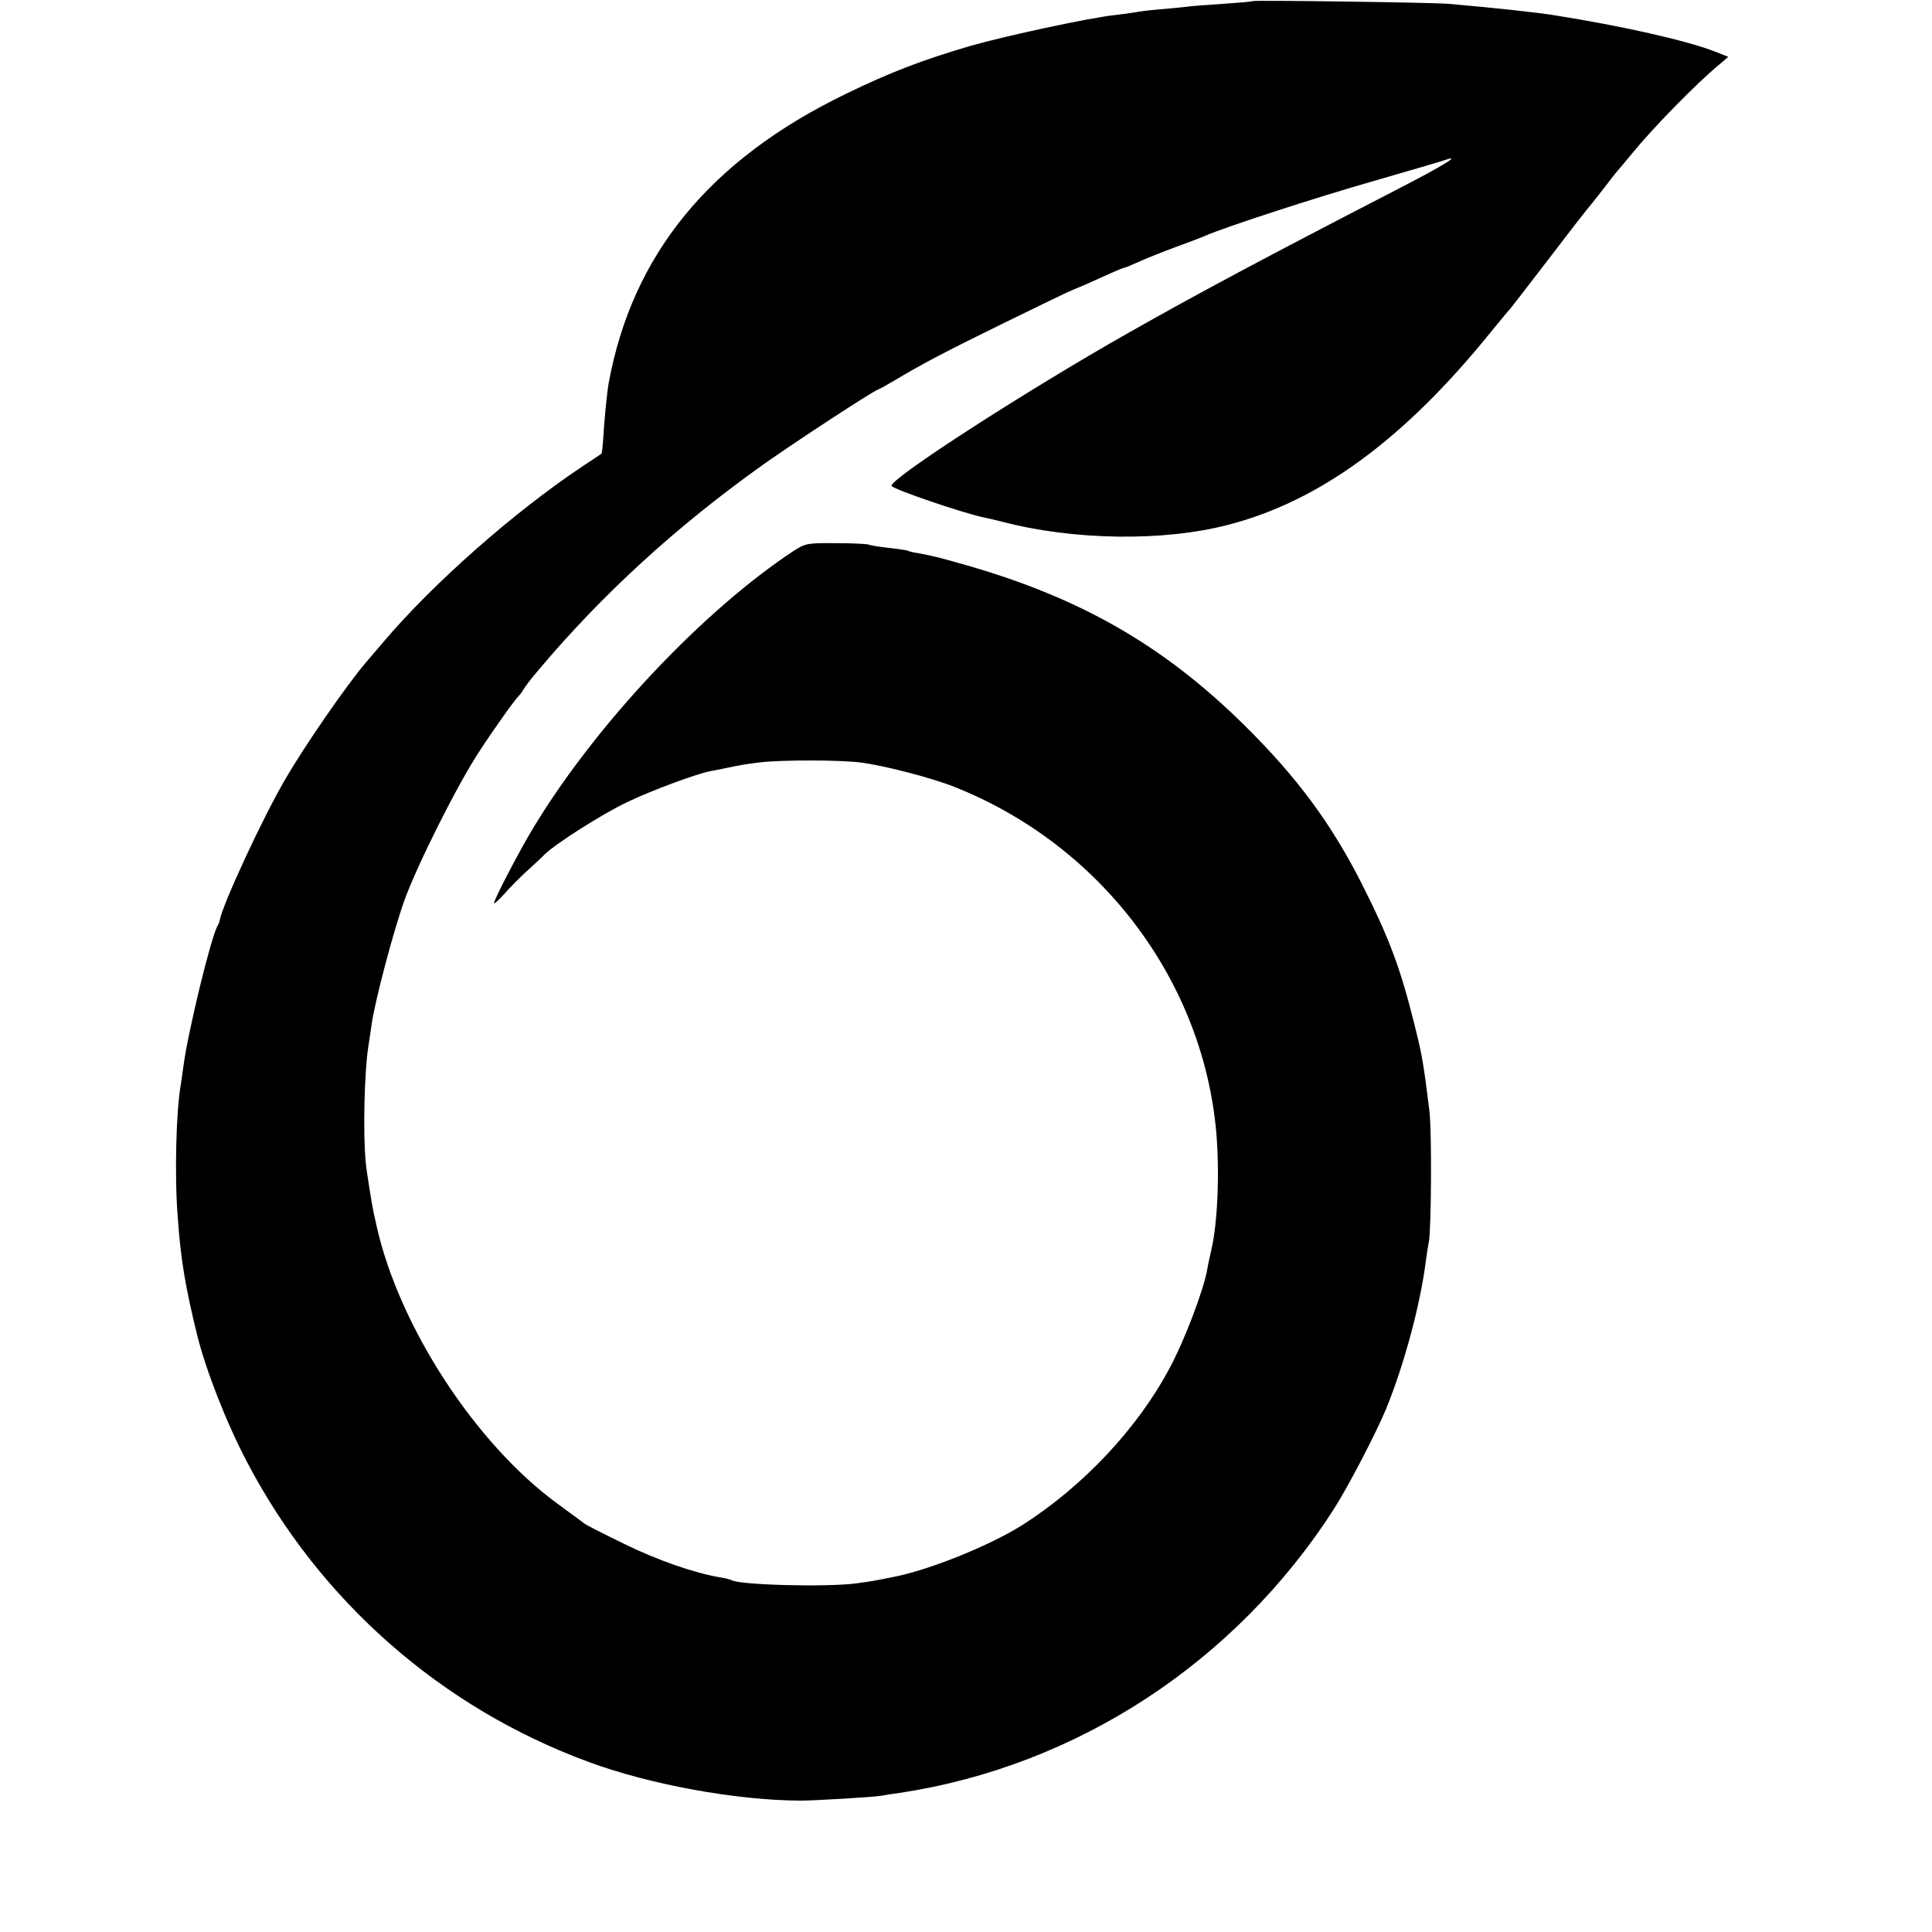
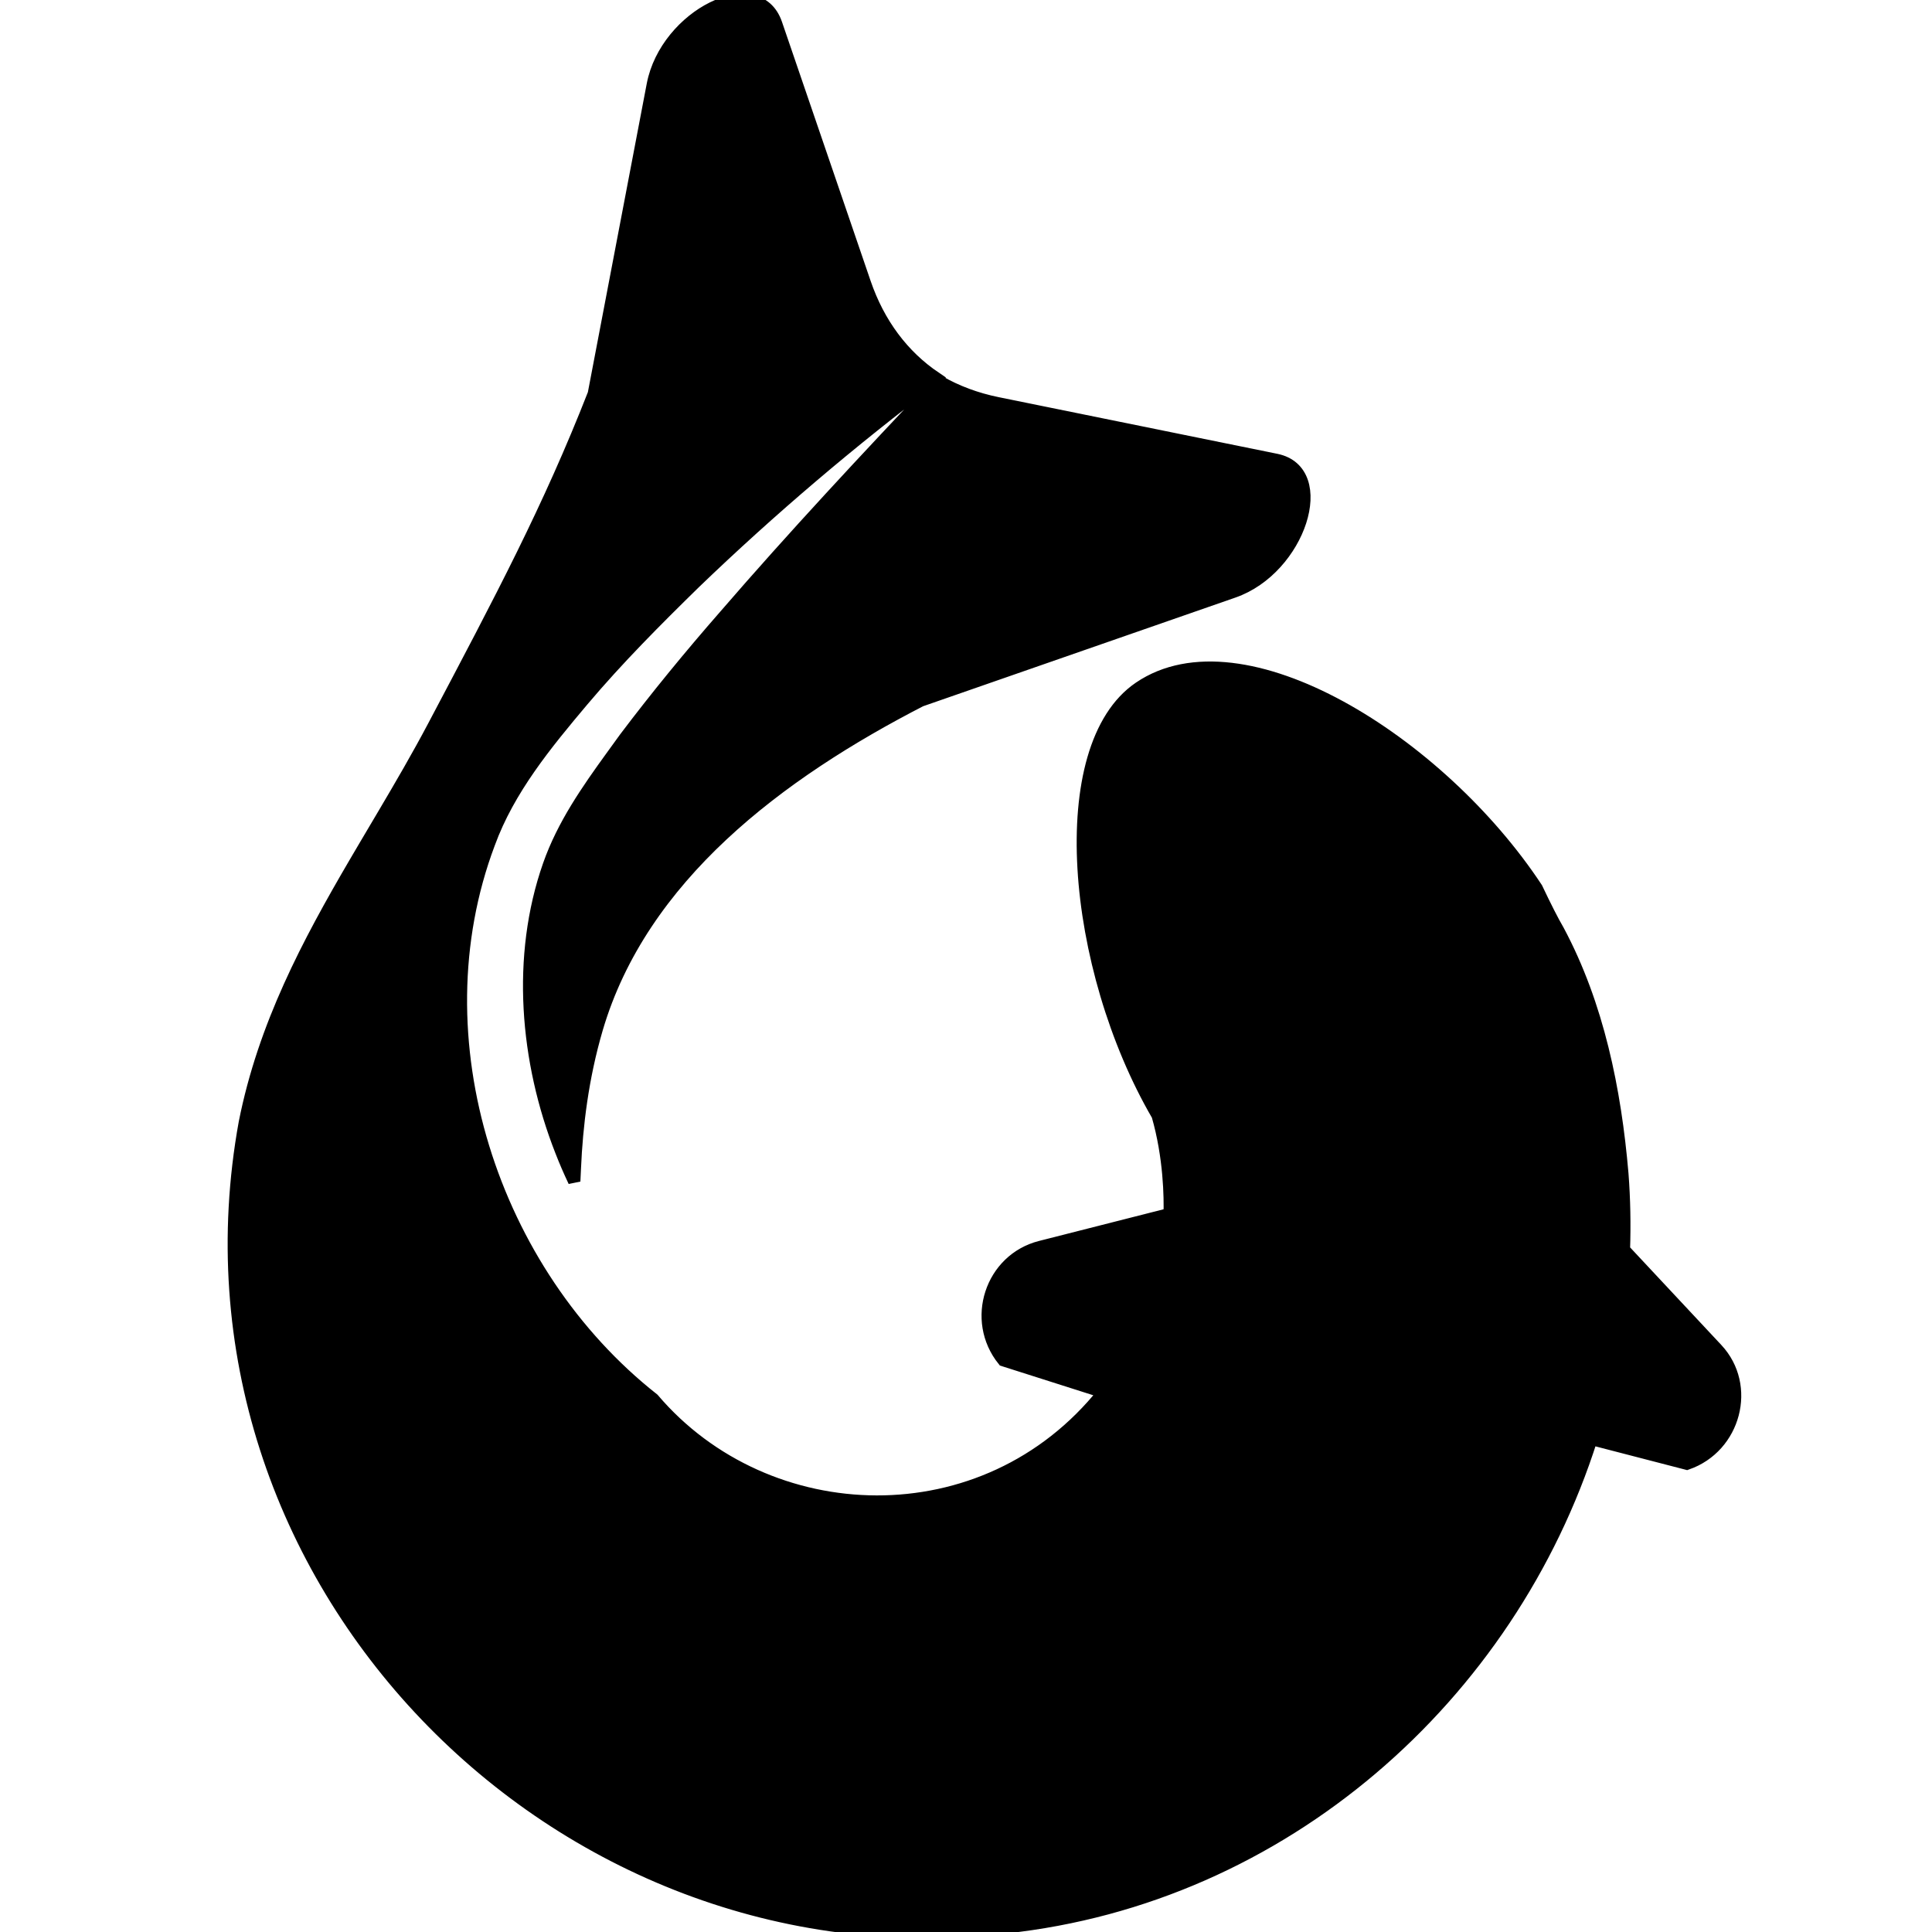
- <svg xmlns="http://www.w3.org/2000/svg" version="1.0" width="700pt" height="700pt" viewBox="0 0 700 700" preserveAspectRatio="xMidYMid meet">
-   <g transform="translate(0,700) scale(0.1,-0.1)" fill="#000000" stroke="none">
-     <path d="M4538 6996 c-1 -2 -50 -6 -108 -10 -58 -4 -118 -8 -135 -11 -16 -2 -59 -6 -95 -9 -36 -3 -76 -8 -89 -11 -14 -2 -47 -7 -75 -10 -91 -10 -393 -75 -519 -111 -174 -51 -292 -96 -452 -174 -494 -239 -775 -583 -860 -1050 -5 -28 -16 -135 -19 -193 -2 -32 -5 -59 -7 -61 -2 -2 -33 -22 -69 -46 -249 -166 -542 -425 -720 -635 -23 -27 -52 -61 -64 -75 -70 -82 -221 -300 -294 -426 -83 -143 -227 -454 -236 -509 -1 -5 -4 -14 -8 -20 -23 -39 -106 -379 -123 -505 -3 -25 -8 -56 -10 -70 -17 -96 -23 -332 -11 -480 11 -156 28 -255 71 -430 32 -127 106 -317 181 -459 264 -503 704 -889 1237 -1085 222 -82 534 -139 767 -140 51 0 272 13 295 18 11 2 40 7 65 10 641 97 1215 472 1572 1027 52 81 153 275 190 364 66 162 124 378 144 535 3 25 8 56 11 70 9 46 11 404 2 475 -21 172 -27 206 -56 320 -49 197 -90 307 -188 501 -111 219 -234 386 -424 574 -296 293 -603 469 -1034 589 -77 22 -94 26 -151 37 -16 2 -32 6 -35 8 -3 2 -35 7 -71 11 -36 4 -68 9 -73 12 -4 2 -57 5 -117 5 -104 1 -112 -1 -153 -27 -328 -216 -716 -627 -942 -1000 -51 -83 -145 -264 -145 -277 0 -5 17 11 38 34 20 23 57 60 81 82 25 23 54 49 64 60 41 40 211 148 300 190 85 41 249 102 301 112 12 2 32 6 46 9 61 13 78 16 135 23 77 9 294 9 365 -1 86 -11 258 -56 338 -88 530 -210 901 -701 949 -1254 12 -145 5 -324 -18 -423 -6 -26 -13 -58 -15 -72 -14 -77 -83 -259 -138 -360 -115 -216 -313 -426 -531 -565 -117 -74 -338 -164 -470 -189 -65 -13 -79 -16 -134 -23 -106 -14 -423 -6 -451 12 -4 2 -22 7 -41 10 -91 15 -227 62 -347 121 -74 36 -139 69 -145 74 -7 6 -50 37 -96 71 -298 217 -576 644 -657 1009 -4 19 -8 37 -9 40 -7 32 -27 155 -30 190 -10 106 -5 319 9 415 3 17 8 53 12 80 11 84 80 344 120 455 48 131 191 416 269 535 56 86 133 194 146 205 3 3 10 12 15 21 5 9 29 41 54 70 231 275 502 523 817 747 122 86 385 258 413 270 8 3 35 18 60 33 102 61 186 105 390 205 118 58 224 109 235 114 11 5 41 18 68 29 26 12 67 30 91 41 25 11 47 20 50 20 3 0 29 11 58 24 29 13 87 36 128 51 41 15 89 33 105 40 75 33 411 142 615 200 124 36 238 69 255 75 63 22 -3 -19 -180 -110 -463 -239 -709 -370 -970 -518 -367 -208 -855 -523 -855 -552 0 -11 267 -102 340 -116 14 -3 41 -9 60 -14 258 -68 586 -73 822 -11 330 86 635 309 948 696 36 44 67 82 71 85 3 3 65 84 139 180 73 96 136 177 139 180 3 3 28 34 56 70 27 36 54 70 60 76 5 6 28 33 50 60 77 94 233 253 314 320 l33 28 -48 19 c-102 40 -337 93 -584 132 -62 10 -209 26 -380 41 -54 5 -707 14 -712 10z" />
+ <svg xmlns="http://www.w3.org/2000/svg" width="700" height="700" viewBox="0 0 135 157" version="1.1">
+   <g id="Artboard-Copy-3" stroke="#000000" stroke-width="1" fill="#000000" fill-rule="evenodd">
+     <path d="M42.048,6.887 C43.127,1.232 50.572,-2.449 52.07,1.931 L59.274,22.984 C60.409,26.302 62.377,28.922 65.011,30.7 C58.182,35.851 51.652,41.386 45.451,47.352 C42.324,50.413 39.219,53.523 36.349,56.922 C33.4,60.425 30.339,64.132 28.736,68.539 C22.744,84.449 29.034,103.421 42.078,113.695 C51.31,124.544 69.057,125.239 78.699,113.131 L70.547,110.536 C67.918,107.277 69.526,102.352 73.553,101.329 L84.049,98.66 C84.093,97.358 84.049,94.011 83.073,90.634 C76.094,78.641 74.503,60.696 81.588,55.886 C89.95,50.21 105.997,60.254 113.865,72.175 C114.603,73.731 115.189,74.879 115.621,75.617 C118.852,81.654 120.255,88.586 120.836,95.377 C120.997,97.454 121.03,99.517 120.964,101.562 L128.516,109.641 C131.295,112.614 129.995,117.59 126.085,118.945 L118.32,116.933 C111.667,137.873 93.286,154.206 70.694,156.622 C34.279,160.901 2.183,128.214 8.894,91.234 C10.464,83.326 14.035,76.639 17.85,70.117 L18.616,68.814 C18.872,68.381 19.128,67.947 19.385,67.514 L20.154,66.215 C21.563,63.832 22.958,61.442 24.251,58.995 C29.777,48.536 33.616,41.297 37.256,32.007 Z M65.316,31 C66.733,31.816 68.319,32.411 70.054,32.764 L92.701,37.368 C97.183,38.28 94.62,46.212 89.239,48.085 L63.939,56.888 L63.925,56.875 C52.27,62.859 41.13,71.252 37.499,83.589 C36.325,87.597 35.865,91.489 35.716,94.905 C35.693,95.272 35.677,95.637 35.664,96 C35.284,95.197 34.928,94.38 34.606,93.548 C31.73,86.242 31.001,77.734 33.605,70.308 C34.747,67.047 36.707,64.239 38.727,61.45 L39.441,60.465 L39.798,59.972 C42.348,56.594 45.072,53.274 47.902,50.038 C53.515,43.541 59.399,37.241 65.316,31 Z" id="Combined-Shape" fill="#000000" />
  </g>
</svg>
